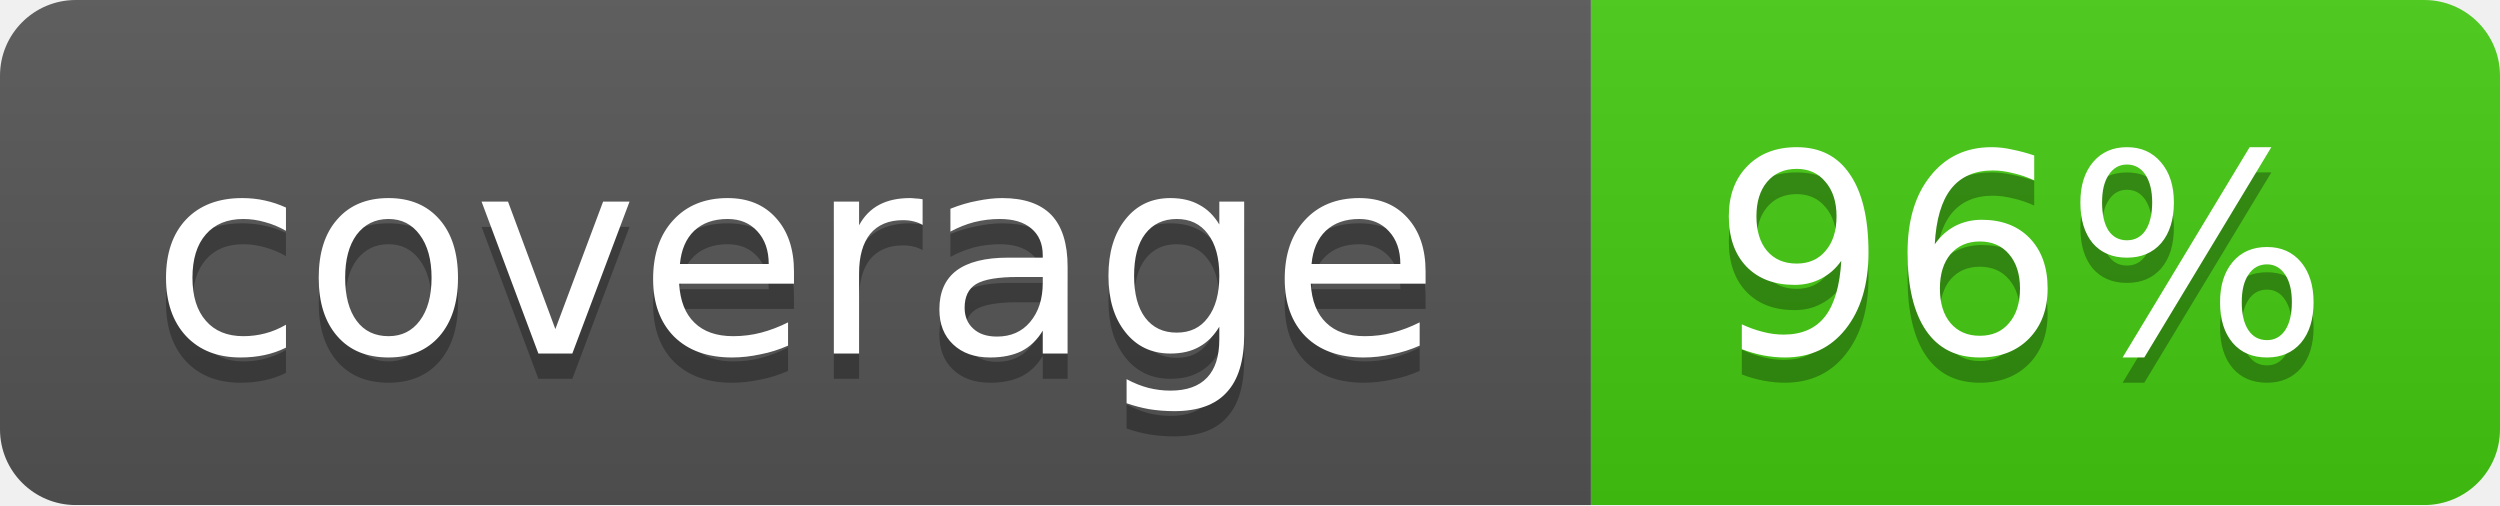
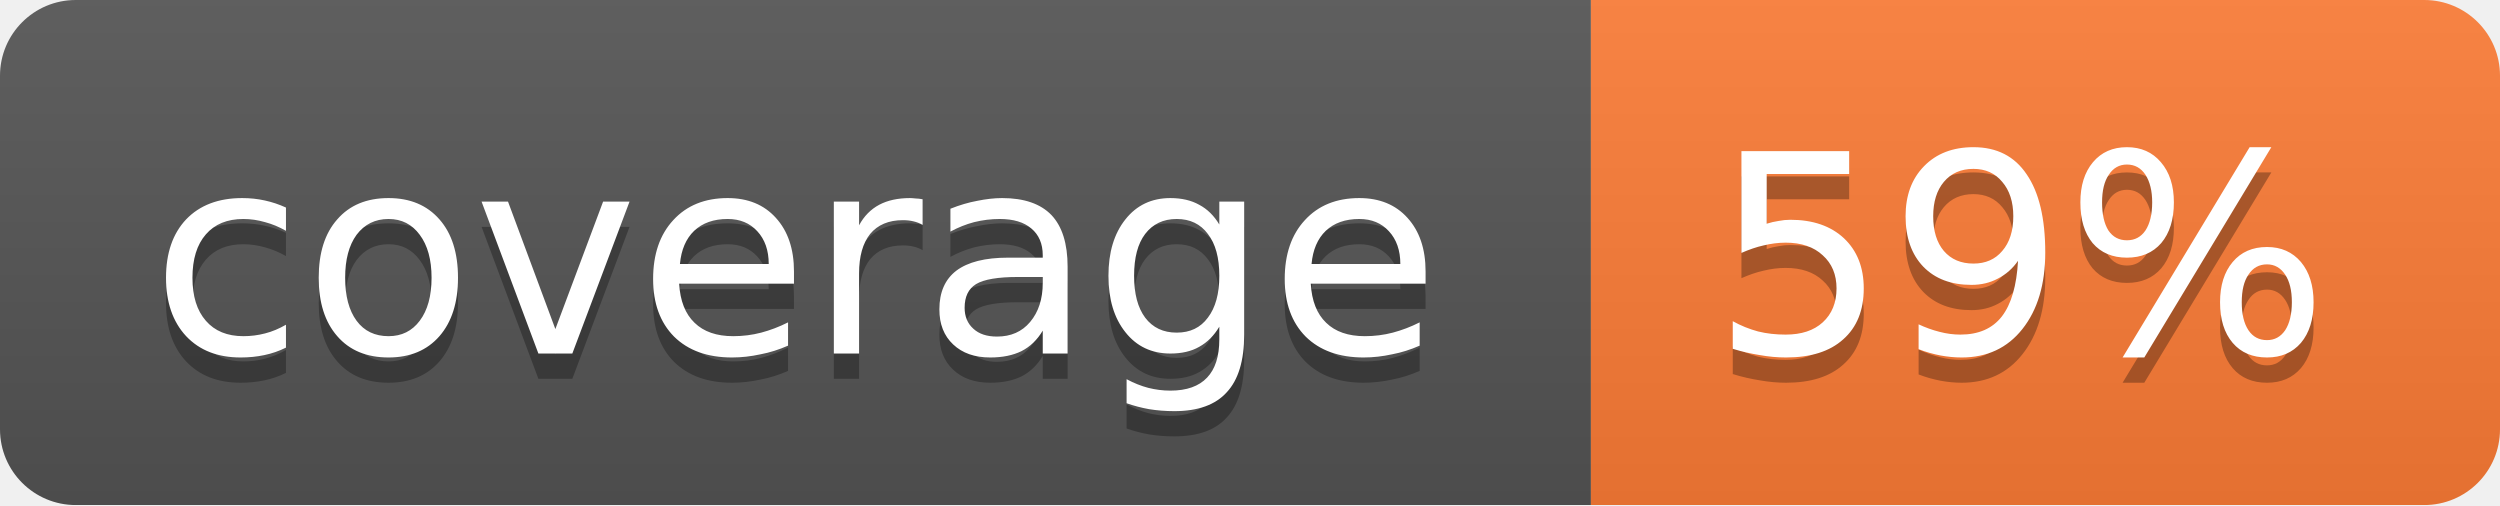
<svg xmlns="http://www.w3.org/2000/svg" width="99" height="20">
  <linearGradient id="b" x2="0" y2="100%">
    <stop offset="0" stop-color="#bbb" stop-opacity=".1" />
    <stop offset="1" stop-opacity=".1" />
  </linearGradient>
  <mask id="a">
    <rect width="99" height="20" rx="3" fill="#fff" />
  </mask>
  <g mask="url(#a)">
    <path fill="#555" d="M0 0h63v20H0z" />
-     <path fill="#4c1" d="M63 0h36v20H63z" />
+     <path fill="#fe7d37" d="M63 0h36v20H63z" />
    <path fill="url(#b)" d="M0 0h99v20H0z" />
  </g>
  <g fill="#fff" text-anchor="middle" font-family="DejaVu Sans,Verdana,Geneva,sans-serif" font-size="11">
    <text x="31.5" y="15" fill="#010101" fill-opacity=".3">coverage</text>
    <text x="31.5" y="14">coverage</text>
-     <text x="80" y="15" fill="#010101" fill-opacity=".3">96%</text>
-     <text x="80" y="14">96%</text>
+     <text x="80" y="15" fill="#010101" fill-opacity=".3">59%</text>
+     <text x="80" y="14">59%</text>
  </g>
</svg>
